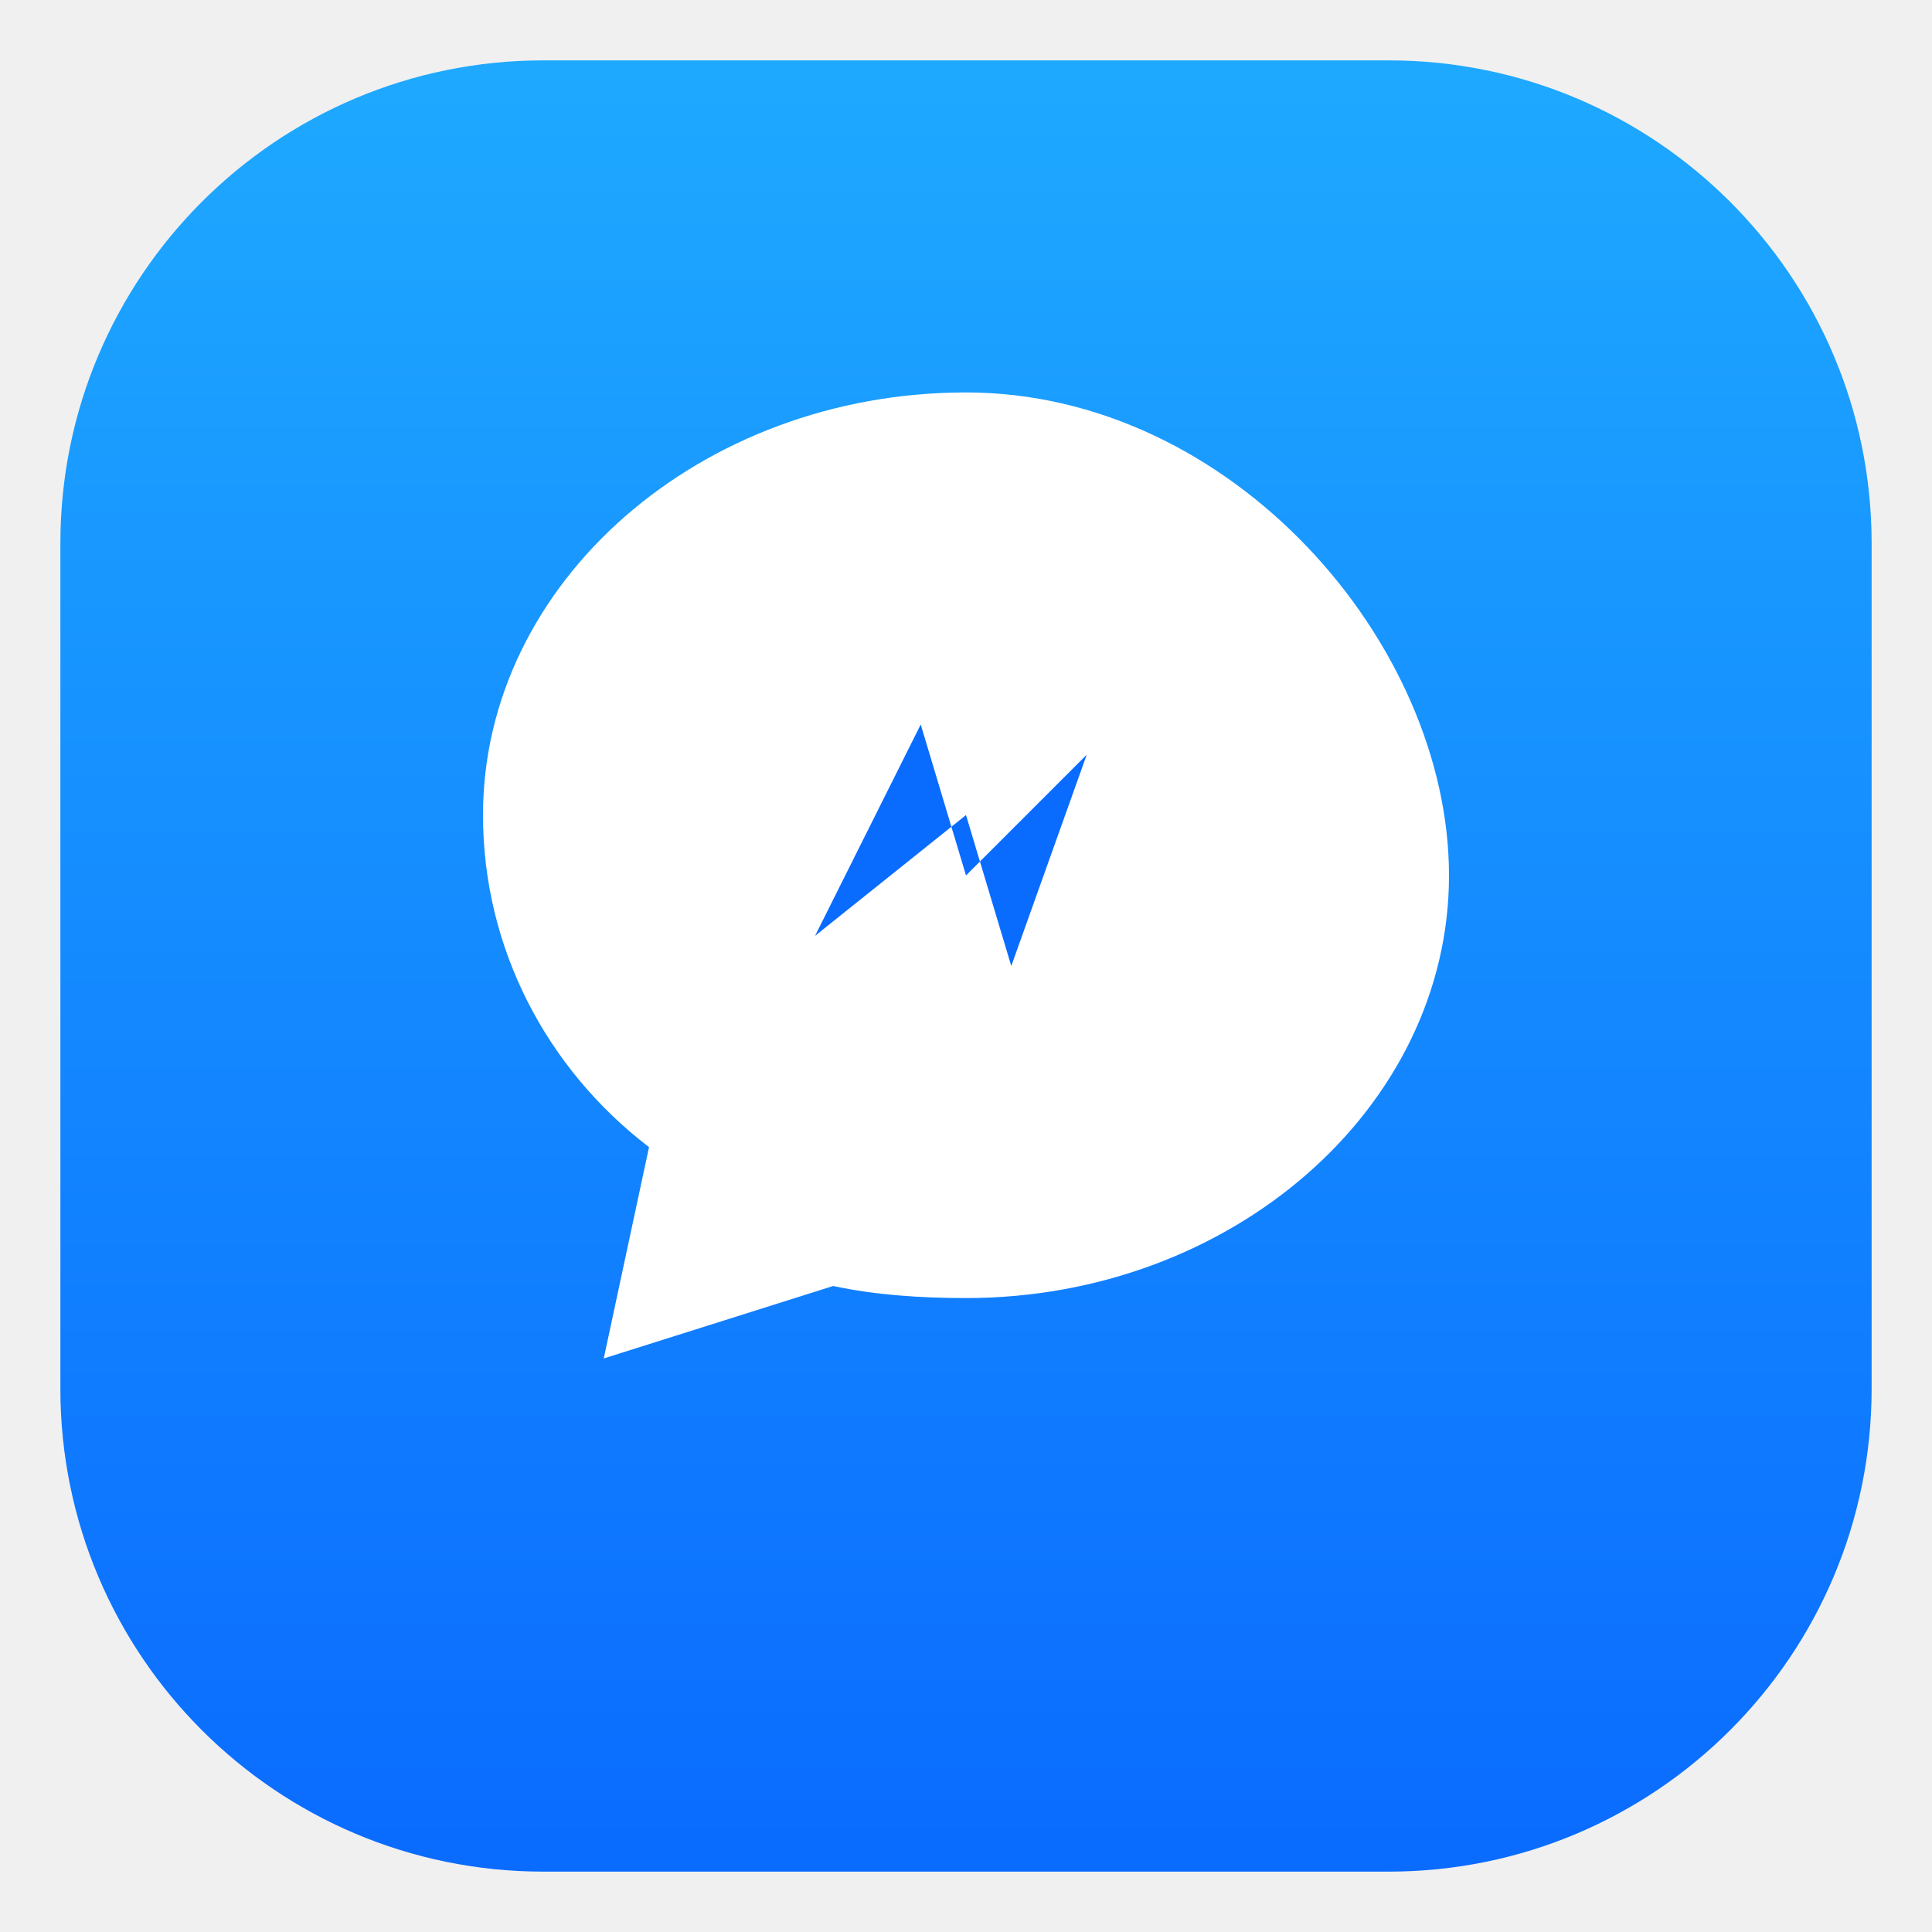
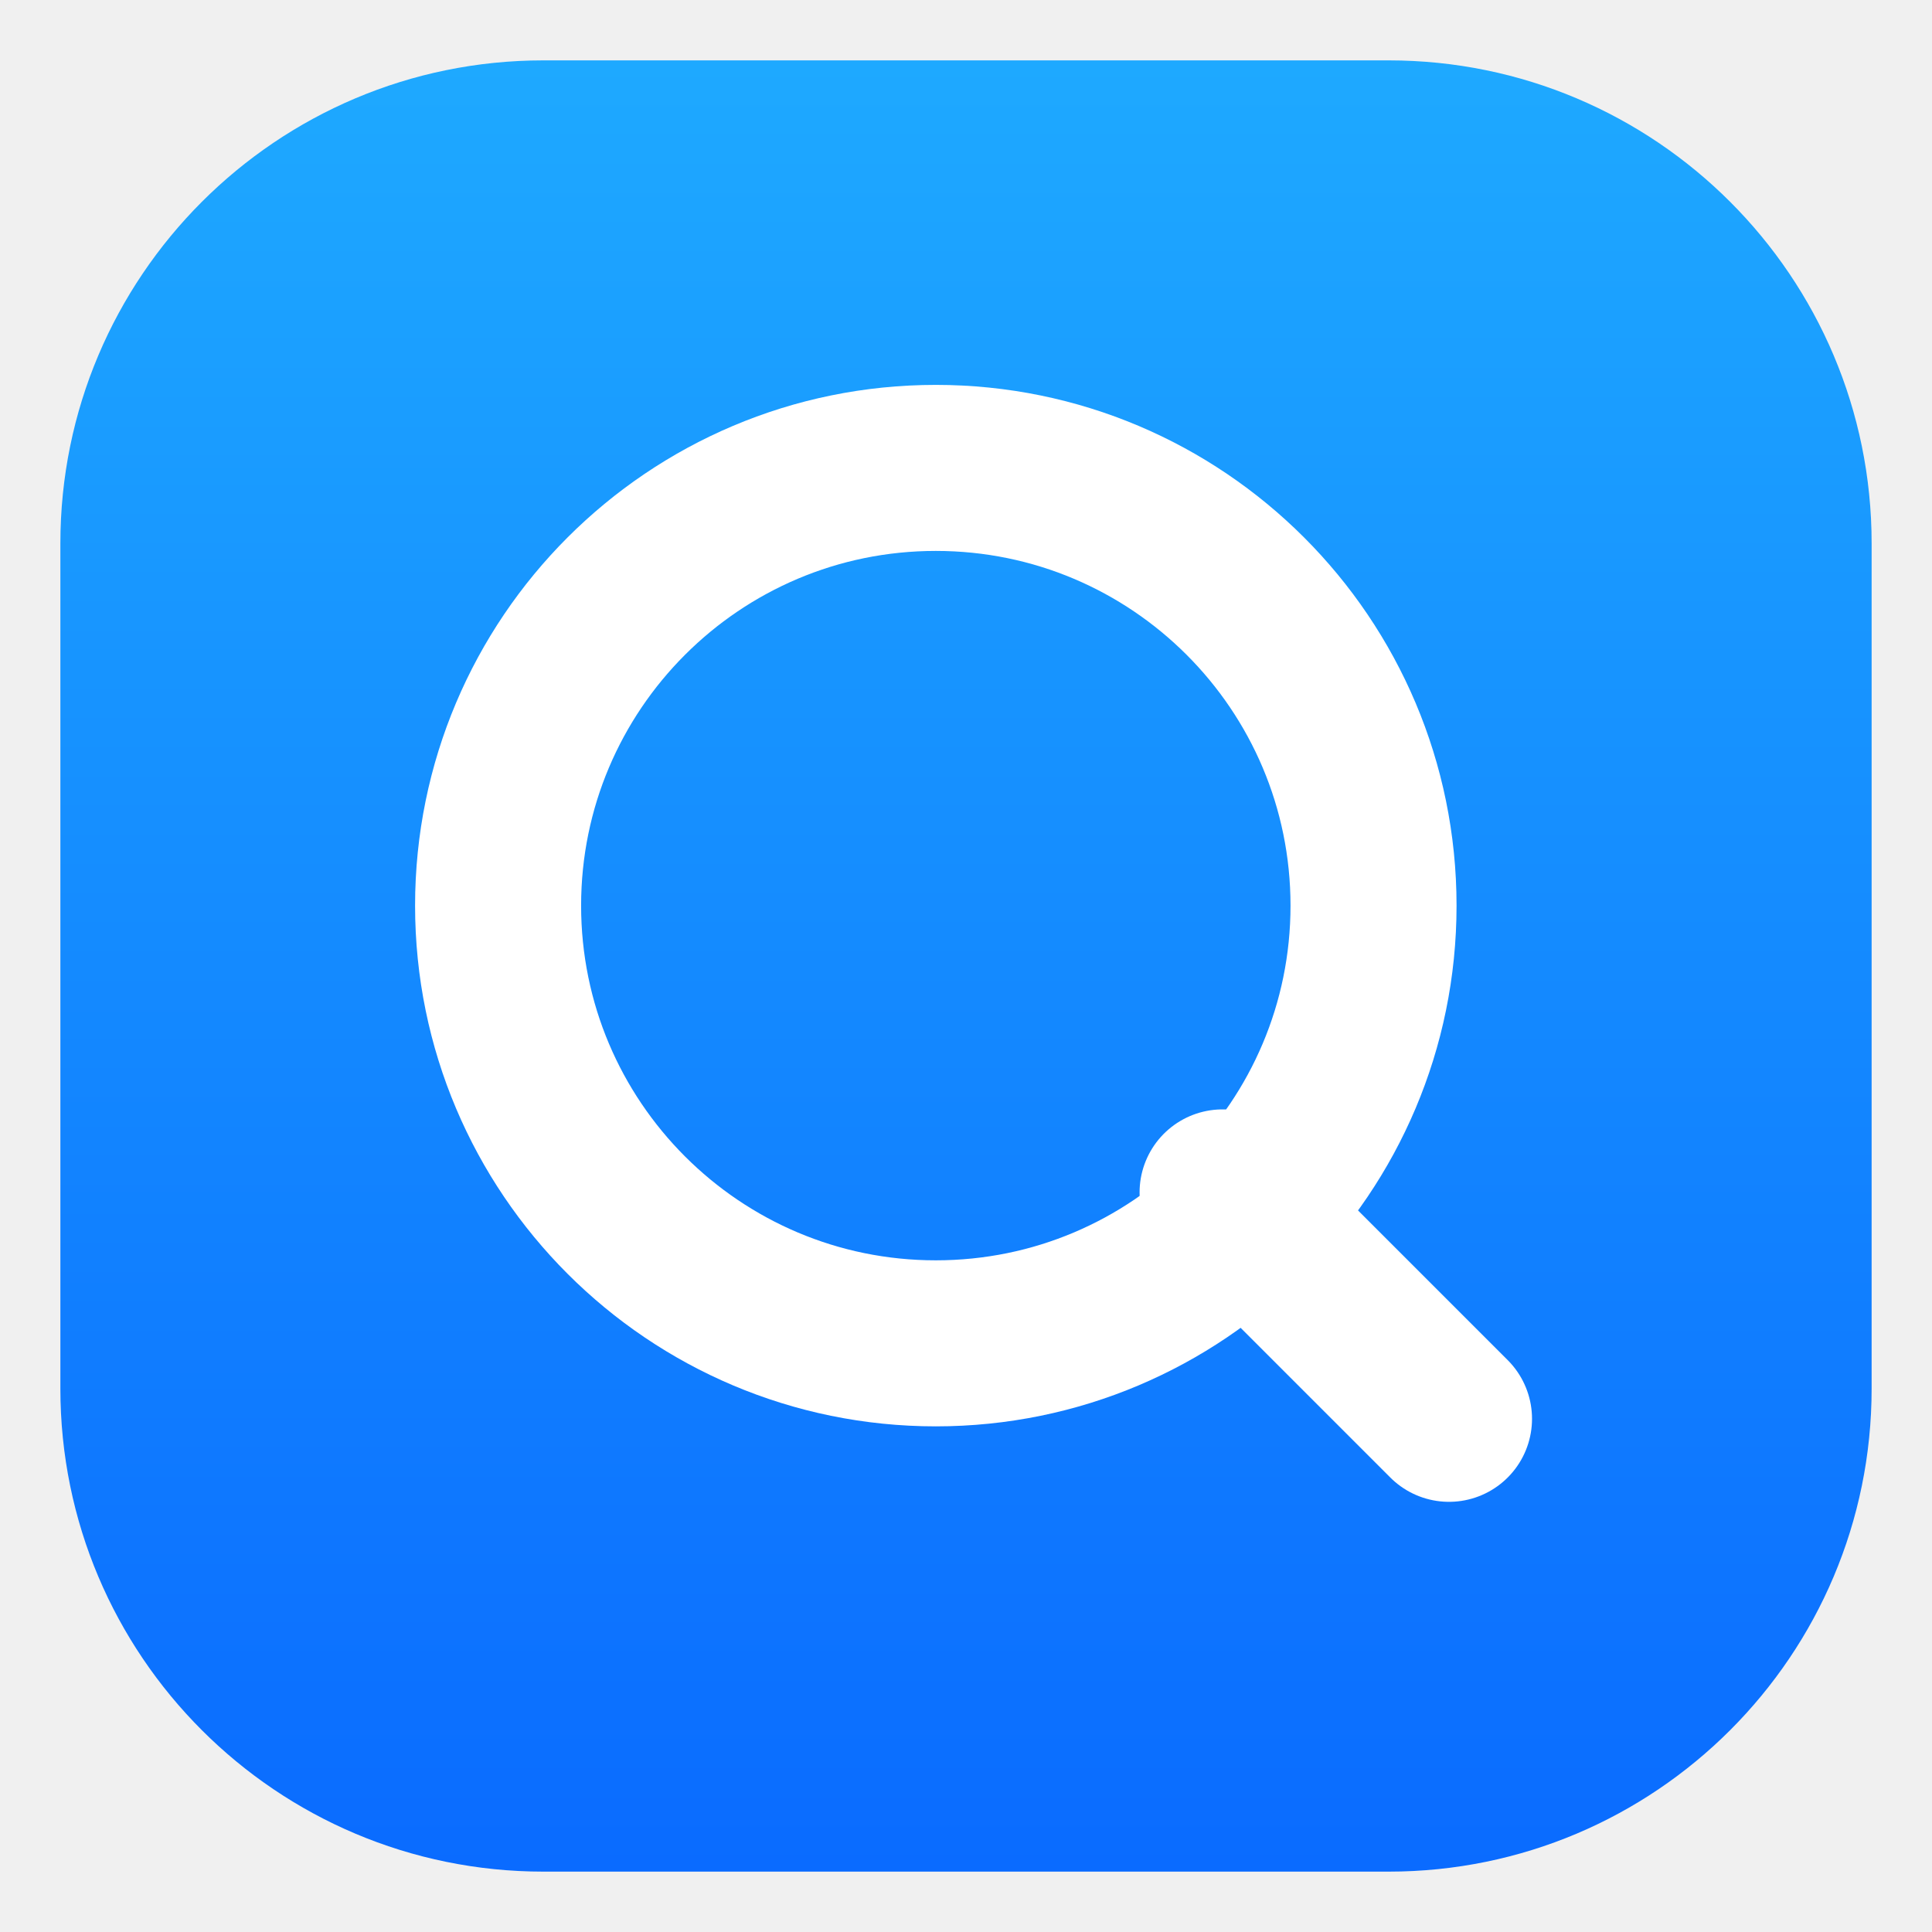
<svg xmlns="http://www.w3.org/2000/svg" viewBox="0 0 64 64">
  <defs>
    <linearGradient id="g" x1="0" y1="0" x2="0" y2="1">
      <stop offset="0" stop-color="#1EA9FF" />
      <stop offset="1" stop-color="#0A6BFF" />
    </linearGradient>
  </defs>
  <rect x="2" y="2" width="60" height="60" rx="16" fill="url(#g)" />
-   <path d="M32 13c-8.8 0-16 6.3-16 14 0 4.4 2.1 8.4 5.5 11L20 45l7.6-2.4c1.4.3 2.9.4 4.4.4 8.8 0 16-6.3 16-14S40.8 13 32 13z" fill="#fff" />
-   <path d="M27 31l3.5-7 1.5 5 4-4-2.5 7-1.5-5z" fill="#0A6BFF" />
+   <circle cx="31" cy="30" r="14.5" fill="none" stroke="#fff" stroke-width="5.5" />
+   <path d="M40.5 39.5 48 47" stroke="#fff" stroke-width="5.5" stroke-linecap="round" />
</svg>
